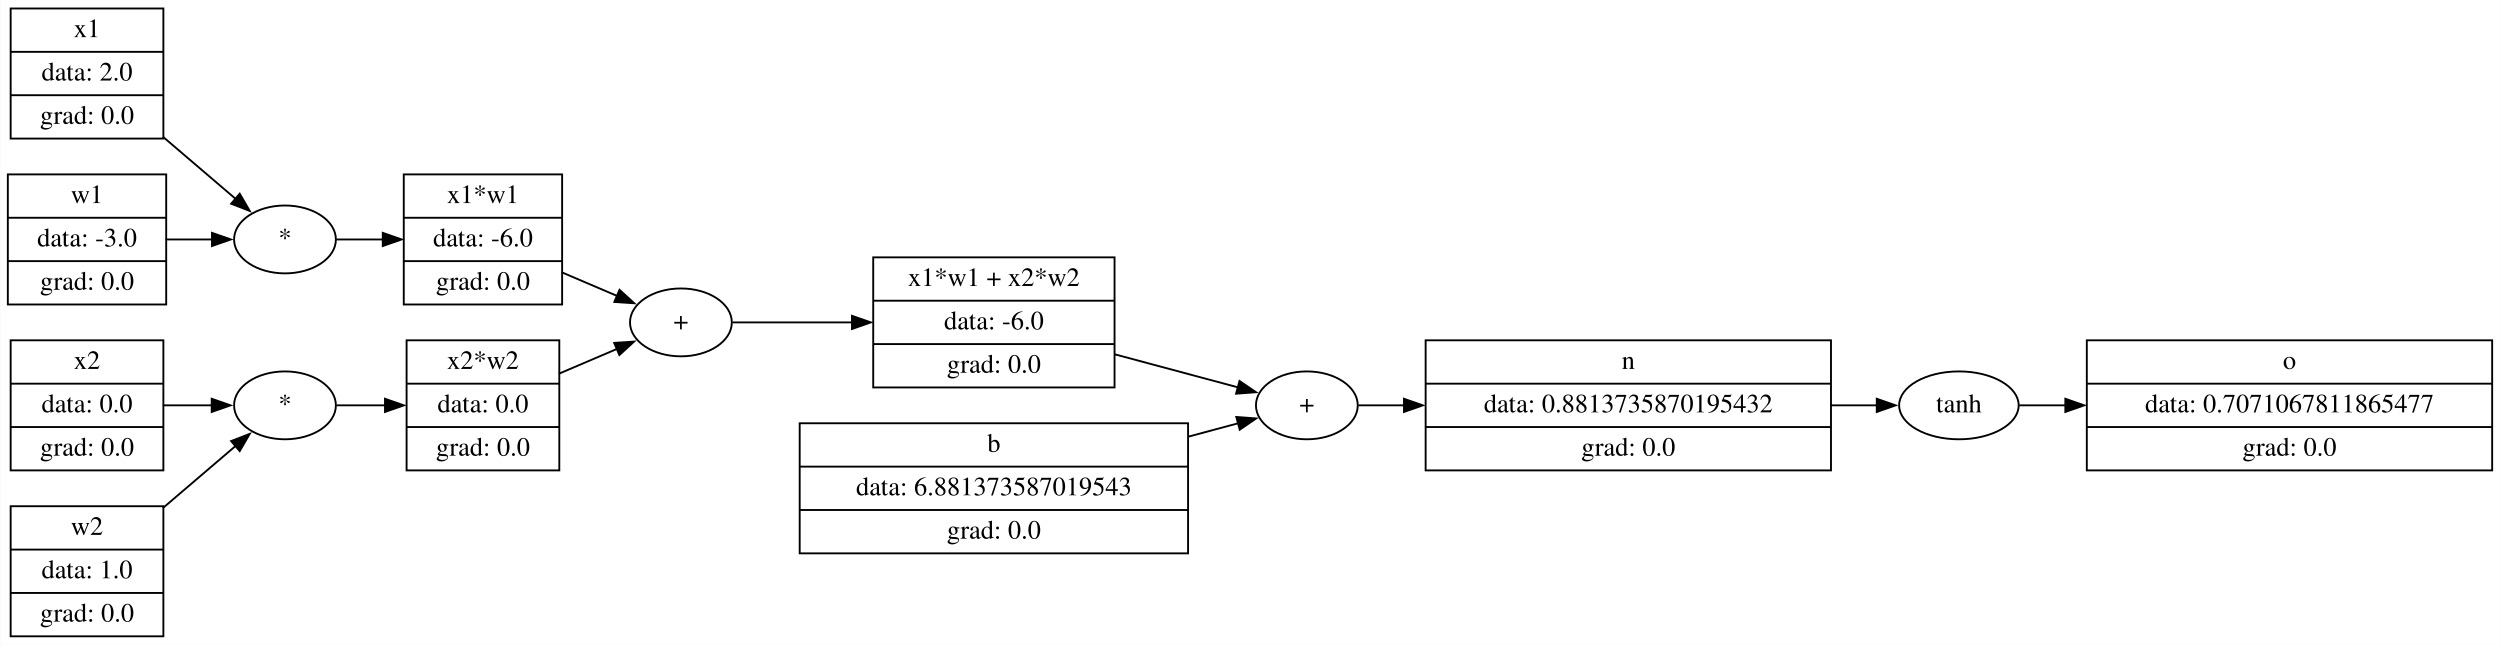
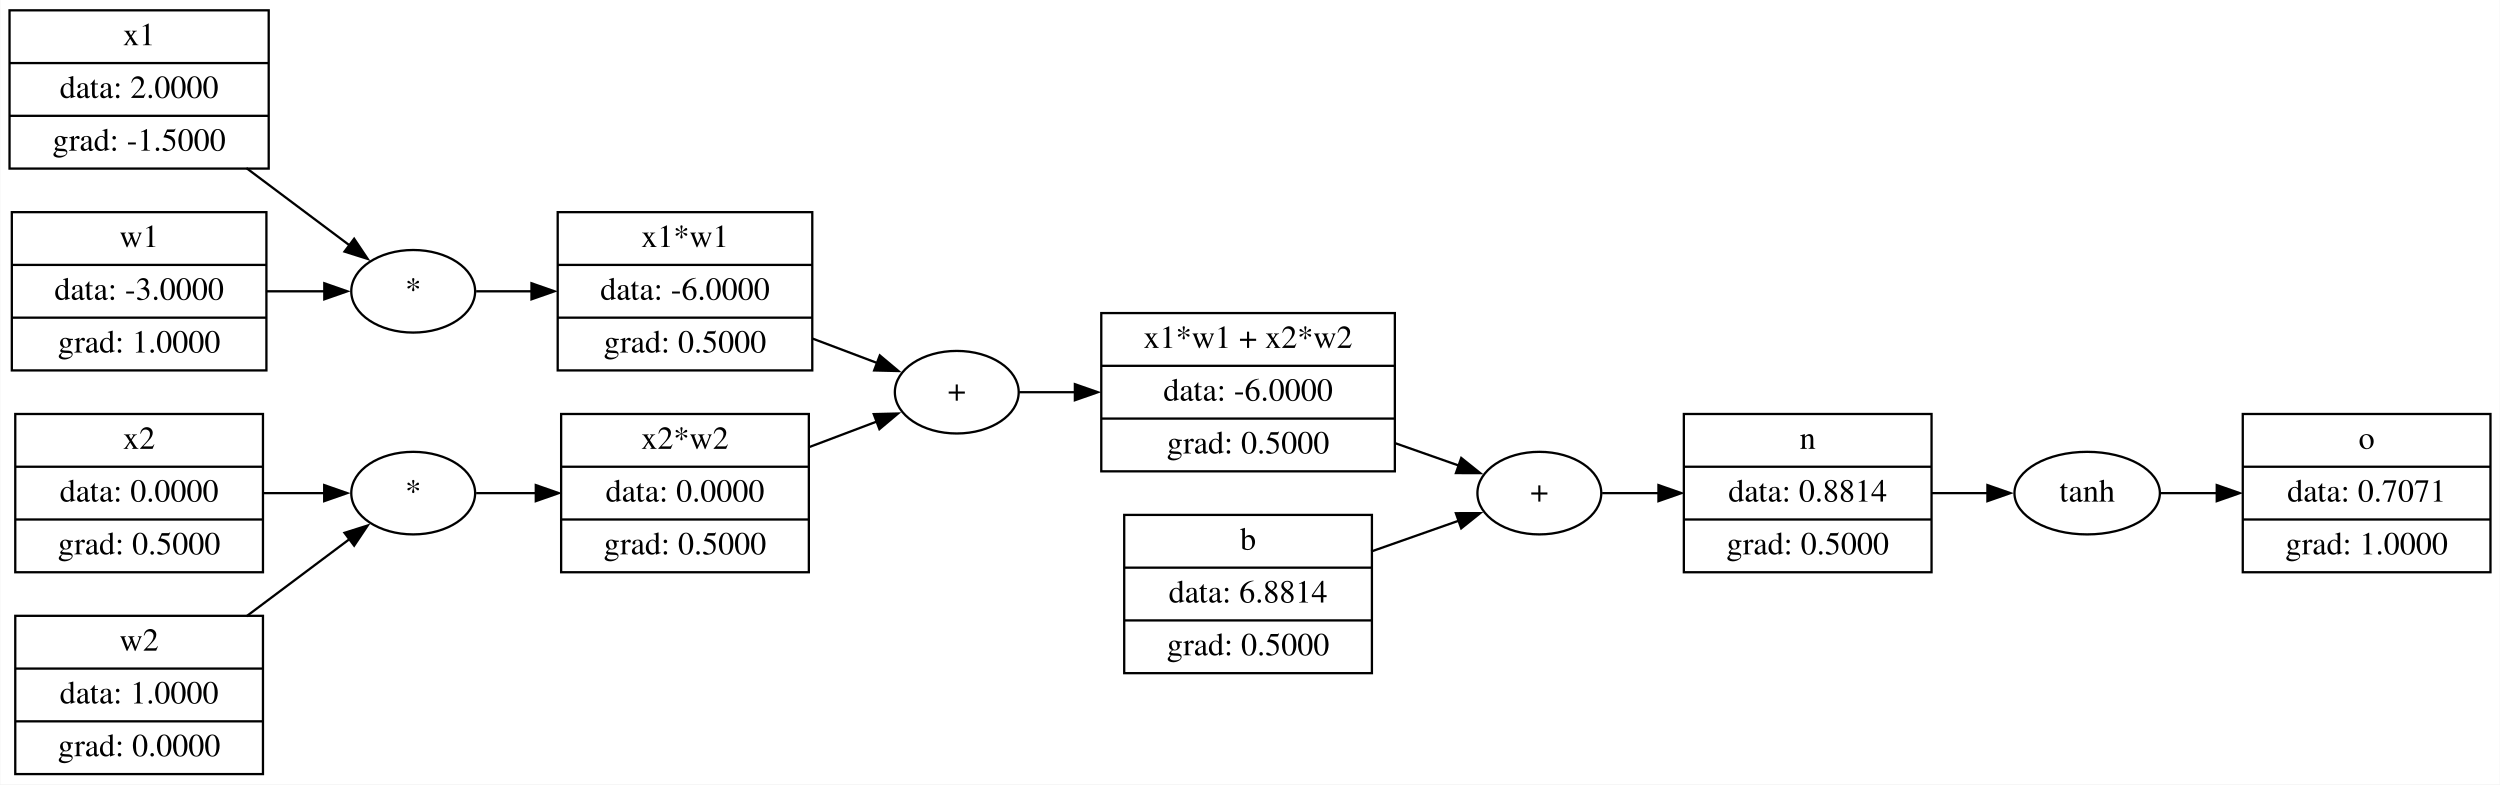
- <svg xmlns="http://www.w3.org/2000/svg" width="1326pt" height="342pt" viewBox="0.00 0.00 1325.69 342.00">
+ <svg xmlns="http://www.w3.org/2000/svg" width="1090pt" height="342pt" viewBox="0.00 0.00 1089.69 342.00">
  <g id="graph0" class="graph" transform="scale(1 1) rotate(0) translate(4 338)">
-     <polygon fill="white" stroke="none" points="-4,4 -4,-338 1321.69,-338 1321.69,4 -4,4" />
+     <polygon fill="white" stroke="none" points="-4,4 -4,-338 1085.69,-338 1085.69,4 -4,4" />
    <g id="node1" class="node">
-       <polygon fill="none" stroke="black" points="1102.69,-88.5 1102.69,-157.5 1317.69,-157.5 1317.69,-88.5 1102.69,-88.5" />
-       <text text-anchor="middle" x="1210.19" y="-142.3" font-family="Times,serif" font-size="14.00">o</text>
-       <polyline fill="none" stroke="black" points="1102.69,-134.5 1317.69,-134.5" />
-       <text text-anchor="middle" x="1210.19" y="-119.3" font-family="Times,serif" font-size="14.00">data: 0.7071067811865477</text>
-       <polyline fill="none" stroke="black" points="1102.69,-111.5 1317.69,-111.5" />
-       <text text-anchor="middle" x="1210.19" y="-96.3" font-family="Times,serif" font-size="14.00">grad: 0.0</text>
+       <polygon fill="none" stroke="black" points="973.69,-88.5 973.69,-157.5 1081.69,-157.5 1081.69,-88.5 973.69,-88.5" />
+       <text text-anchor="middle" x="1027.69" y="-142.3" font-family="Times,serif" font-size="14.00">o</text>
+       <polyline fill="none" stroke="black" points="973.69,-134.5 1081.69,-134.5" />
+       <text text-anchor="middle" x="1027.69" y="-119.3" font-family="Times,serif" font-size="14.00">data: 0.7071</text>
+       <polyline fill="none" stroke="black" points="973.69,-111.5 1081.69,-111.5" />
+       <text text-anchor="middle" x="1027.69" y="-96.3" font-family="Times,serif" font-size="14.00">grad: 1.0000</text>
    </g>
    <g id="node2" class="node">
-       <ellipse fill="none" stroke="black" cx="1034.85" cy="-123" rx="31.7" ry="18" />
-       <text text-anchor="middle" x="1034.85" y="-119.3" font-family="Times,serif" font-size="14.00">tanh</text>
+       <ellipse fill="none" stroke="black" cx="905.85" cy="-123" rx="31.7" ry="18" />
+       <text text-anchor="middle" x="905.85" y="-119.3" font-family="Times,serif" font-size="14.00">tanh</text>
    </g>
    <g id="edge1" class="edge">
-       <path fill="none" stroke="black" d="M1066.84,-123C1074.23,-123 1082.57,-123 1091.4,-123" />
-       <polygon fill="black" stroke="black" points="1091.3,-126.5 1101.3,-123 1091.3,-119.5 1091.3,-126.5" />
+       <path fill="none" stroke="black" d="M938.02,-123C945.64,-123 954.07,-123 962.62,-123" />
+       <polygon fill="black" stroke="black" points="962.35,-126.5 972.35,-123 962.35,-119.5 962.35,-126.5" />
    </g>
    <g id="node3" class="node">
-       <polygon fill="none" stroke="black" points="752,-88.5 752,-157.5 967,-157.5 967,-88.5 752,-88.5" />
-       <text text-anchor="middle" x="859.5" y="-142.3" font-family="Times,serif" font-size="14.00">n</text>
-       <polyline fill="none" stroke="black" points="752,-134.5 967,-134.5" />
-       <text text-anchor="middle" x="859.5" y="-119.3" font-family="Times,serif" font-size="14.00">data: 0.8813735870195432</text>
-       <polyline fill="none" stroke="black" points="752,-111.5 967,-111.5" />
-       <text text-anchor="middle" x="859.5" y="-96.3" font-family="Times,serif" font-size="14.00">grad: 0.0</text>
+       <polygon fill="none" stroke="black" points="730,-88.5 730,-157.5 838,-157.5 838,-88.5 730,-88.5" />
+       <text text-anchor="middle" x="784" y="-142.3" font-family="Times,serif" font-size="14.00">n</text>
+       <polyline fill="none" stroke="black" points="730,-134.5 838,-134.5" />
+       <text text-anchor="middle" x="784" y="-119.3" font-family="Times,serif" font-size="14.00">data: 0.8814</text>
+       <polyline fill="none" stroke="black" points="730,-111.5 838,-111.5" />
+       <text text-anchor="middle" x="784" y="-96.3" font-family="Times,serif" font-size="14.00">grad: 0.5000</text>
    </g>
    <g id="edge6" class="edge">
-       <path fill="none" stroke="black" d="M966.83,-123C975.38,-123 983.67,-123 991.32,-123" />
-       <polygon fill="black" stroke="black" points="991.28,-126.5 1001.28,-123 991.28,-119.5 991.28,-126.5" />
+       <path fill="none" stroke="black" d="M837.92,-123C846.17,-123 854.61,-123 862.59,-123" />
+       <polygon fill="black" stroke="black" points="862.36,-126.5 872.36,-123 862.36,-119.5 862.36,-126.5" />
    </g>
    <g id="node4" class="node">
-       <ellipse fill="none" stroke="black" cx="689" cy="-123" rx="27" ry="18" />
-       <text text-anchor="middle" x="689" y="-119.3" font-family="Times,serif" font-size="14.00">+</text>
+       <ellipse fill="none" stroke="black" cx="667" cy="-123" rx="27" ry="18" />
+       <text text-anchor="middle" x="667" y="-119.3" font-family="Times,serif" font-size="14.00">+</text>
    </g>
    <g id="edge2" class="edge">
-       <path fill="none" stroke="black" d="M716.33,-123C723.49,-123 731.73,-123 740.56,-123" />
-       <polygon fill="black" stroke="black" points="740.51,-126.5 750.51,-123 740.51,-119.5 740.51,-126.5" />
+       <path fill="none" stroke="black" d="M694.38,-123C701.85,-123 710.32,-123 719,-123" />
+       <polygon fill="black" stroke="black" points="718.93,-126.5 728.93,-123 718.93,-119.5 718.93,-126.5" />
    </g>
    <g id="node5" class="node">
-       <polygon fill="none" stroke="black" points="459,-132.5 459,-201.5 587,-201.5 587,-132.5 459,-132.5" />
-       <text text-anchor="middle" x="523" y="-186.3" font-family="Times,serif" font-size="14.00">x1*w1 + x2*w2</text>
-       <polyline fill="none" stroke="black" points="459,-178.5 587,-178.5" />
-       <text text-anchor="middle" x="523" y="-163.3" font-family="Times,serif" font-size="14.00">data: -6.0</text>
-       <polyline fill="none" stroke="black" points="459,-155.5 587,-155.5" />
-       <text text-anchor="middle" x="523" y="-140.3" font-family="Times,serif" font-size="14.00">grad: 0.0</text>
+       <polygon fill="none" stroke="black" points="476,-132.5 476,-201.5 604,-201.5 604,-132.5 476,-132.5" />
+       <text text-anchor="middle" x="540" y="-186.3" font-family="Times,serif" font-size="14.00">x1*w1 + x2*w2</text>
+       <polyline fill="none" stroke="black" points="476,-178.5 604,-178.5" />
+       <text text-anchor="middle" x="540" y="-163.3" font-family="Times,serif" font-size="14.00">data: -6.0000</text>
+       <polyline fill="none" stroke="black" points="476,-155.5 604,-155.5" />
+       <text text-anchor="middle" x="540" y="-140.3" font-family="Times,serif" font-size="14.00">grad: 0.5000</text>
    </g>
    <g id="edge7" class="edge">
-       <path fill="none" stroke="black" d="M586.94,-150.11C609.18,-144.15 633.41,-137.65 652.57,-132.51" />
-       <polygon fill="black" stroke="black" points="653.28,-135.94 662.03,-129.97 651.46,-129.18 653.28,-135.94" />
+       <path fill="none" stroke="black" d="M603.87,-144.87C613.5,-141.48 623.13,-138.09 631.83,-135.03" />
+       <polygon fill="black" stroke="black" points="632.95,-138.34 641.22,-131.72 630.63,-131.74 632.95,-138.34" />
    </g>
    <g id="node6" class="node">
-       <ellipse fill="none" stroke="black" cx="357" cy="-167" rx="27" ry="18" />
-       <text text-anchor="middle" x="357" y="-163.3" font-family="Times,serif" font-size="14.00">+</text>
+       <ellipse fill="none" stroke="black" cx="413" cy="-167" rx="27" ry="18" />
+       <text text-anchor="middle" x="413" y="-163.3" font-family="Times,serif" font-size="14.00">+</text>
    </g>
    <g id="edge3" class="edge">
-       <path fill="none" stroke="black" d="M384.35,-167C401.62,-167 425.13,-167 447.84,-167" />
-       <polygon fill="black" stroke="black" points="447.73,-170.5 457.73,-167 447.73,-163.5 447.73,-170.5" />
+       <path fill="none" stroke="black" d="M440.2,-167C447.52,-167 455.85,-167 464.51,-167" />
+       <polygon fill="black" stroke="black" points="464.49,-170.5 474.49,-167 464.49,-163.5 464.49,-170.5" />
    </g>
    <g id="node7" class="node">
-       <polygon fill="none" stroke="black" points="210,-176.5 210,-245.5 294,-245.5 294,-176.5 210,-176.5" />
-       <text text-anchor="middle" x="252" y="-230.3" font-family="Times,serif" font-size="14.00">x1*w1</text>
-       <polyline fill="none" stroke="black" points="210,-222.5 294,-222.5" />
-       <text text-anchor="middle" x="252" y="-207.3" font-family="Times,serif" font-size="14.00">data: -6.0</text>
-       <polyline fill="none" stroke="black" points="210,-199.5 294,-199.5" />
-       <text text-anchor="middle" x="252" y="-184.3" font-family="Times,serif" font-size="14.00">grad: 0.0</text>
+       <polygon fill="none" stroke="black" points="239,-176.5 239,-245.5 350,-245.5 350,-176.5 239,-176.5" />
+       <text text-anchor="middle" x="294.5" y="-230.3" font-family="Times,serif" font-size="14.00">x1*w1</text>
+       <polyline fill="none" stroke="black" points="239,-222.5 350,-222.5" />
+       <text text-anchor="middle" x="294.5" y="-207.3" font-family="Times,serif" font-size="14.00">data: -6.0000</text>
+       <polyline fill="none" stroke="black" points="239,-199.5 350,-199.5" />
+       <text text-anchor="middle" x="294.5" y="-184.3" font-family="Times,serif" font-size="14.00">grad: 0.5000</text>
    </g>
    <g id="edge8" class="edge">
-       <path fill="none" stroke="black" d="M293.71,-193.61C303.49,-189.43 313.81,-185.02 323.18,-181.02" />
-       <polygon fill="black" stroke="black" points="324.44,-184.29 332.26,-177.14 321.69,-177.85 324.44,-184.29" />
+       <path fill="none" stroke="black" d="M350,-190.42C359.66,-186.77 369.46,-183.07 378.32,-179.72" />
+       <polygon fill="black" stroke="black" points="379.44,-183.04 387.56,-176.23 376.97,-176.49 379.44,-183.04" />
    </g>
    <g id="node8" class="node">
-       <ellipse fill="none" stroke="black" cx="147" cy="-211" rx="27" ry="18" />
-       <text text-anchor="middle" x="147" y="-207.3" font-family="Times,serif" font-size="14.00">*</text>
+       <ellipse fill="none" stroke="black" cx="176" cy="-211" rx="27" ry="18" />
+       <text text-anchor="middle" x="176" y="-207.3" font-family="Times,serif" font-size="14.00">*</text>
    </g>
    <g id="edge4" class="edge">
-       <path fill="none" stroke="black" d="M174.26,-211C181.88,-211 190.49,-211 199.11,-211" />
-       <polygon fill="black" stroke="black" points="198.86,-214.5 208.86,-211 198.86,-207.5 198.86,-214.5" />
+       <path fill="none" stroke="black" d="M203.44,-211C210.81,-211 219.17,-211 227.75,-211" />
+       <polygon fill="black" stroke="black" points="227.57,-214.5 237.57,-211 227.57,-207.5 227.57,-214.5" />
    </g>
    <g id="node9" class="node">
-       <polygon fill="none" stroke="black" points="1.5,-264.5 1.5,-333.5 82.5,-333.5 82.5,-264.5 1.5,-264.5" />
-       <text text-anchor="middle" x="42" y="-318.3" font-family="Times,serif" font-size="14.00">x1</text>
-       <polyline fill="none" stroke="black" points="1.5,-310.5 82.5,-310.5" />
-       <text text-anchor="middle" x="42" y="-295.3" font-family="Times,serif" font-size="14.00">data: 2.0</text>
-       <polyline fill="none" stroke="black" points="1.5,-287.5 82.5,-287.5" />
-       <text text-anchor="middle" x="42" y="-272.3" font-family="Times,serif" font-size="14.00">grad: 0.0</text>
+       <polygon fill="none" stroke="black" points="0,-264.5 0,-333.5 113,-333.5 113,-264.5 0,-264.5" />
+       <text text-anchor="middle" x="56.5" y="-318.3" font-family="Times,serif" font-size="14.00">x1</text>
+       <polyline fill="none" stroke="black" points="0,-310.5 113,-310.5" />
+       <text text-anchor="middle" x="56.5" y="-295.3" font-family="Times,serif" font-size="14.00">data: 2.0000</text>
+       <polyline fill="none" stroke="black" points="0,-287.5 113,-287.5" />
+       <text text-anchor="middle" x="56.5" y="-272.3" font-family="Times,serif" font-size="14.00">grad: -1.5000</text>
    </g>
    <g id="edge9" class="edge">
-       <path fill="none" stroke="black" d="M82.23,-265.48C95.15,-254.44 109.17,-242.47 120.76,-232.57" />
-       <polygon fill="black" stroke="black" points="122.99,-235.27 128.31,-226.11 118.44,-229.94 122.99,-235.27" />
+       <path fill="none" stroke="black" d="M103.27,-264.72C118.51,-253.31 134.98,-240.97 148.29,-231" />
+       <polygon fill="black" stroke="black" points="150.25,-233.91 156.15,-225.12 146.05,-228.31 150.25,-233.91" />
    </g>
    <g id="node10" class="node">
-       <polygon fill="none" stroke="black" points="0,-176.5 0,-245.5 84,-245.5 84,-176.5 0,-176.5" />
-       <text text-anchor="middle" x="42" y="-230.3" font-family="Times,serif" font-size="14.00">w1</text>
-       <polyline fill="none" stroke="black" points="0,-222.5 84,-222.5" />
-       <text text-anchor="middle" x="42" y="-207.3" font-family="Times,serif" font-size="14.00">data: -3.0</text>
-       <polyline fill="none" stroke="black" points="0,-199.5 84,-199.5" />
-       <text text-anchor="middle" x="42" y="-184.3" font-family="Times,serif" font-size="14.00">grad: 0.0</text>
+       <polygon fill="none" stroke="black" points="1,-176.5 1,-245.5 112,-245.5 112,-176.5 1,-176.5" />
+       <text text-anchor="middle" x="56.5" y="-230.3" font-family="Times,serif" font-size="14.00">w1</text>
+       <polyline fill="none" stroke="black" points="1,-222.5 112,-222.5" />
+       <text text-anchor="middle" x="56.5" y="-207.3" font-family="Times,serif" font-size="14.00">data: -3.0000</text>
+       <polyline fill="none" stroke="black" points="1,-199.5 112,-199.5" />
+       <text text-anchor="middle" x="56.5" y="-184.3" font-family="Times,serif" font-size="14.00">grad: 1.0000</text>
    </g>
    <g id="edge10" class="edge">
-       <path fill="none" stroke="black" d="M83.71,-211C91.87,-211 100.41,-211 108.46,-211" />
-       <polygon fill="black" stroke="black" points="108.28,-214.5 118.28,-211 108.28,-207.5 108.28,-214.5" />
+       <path fill="none" stroke="black" d="M111.78,-211C120.42,-211 129.2,-211 137.35,-211" />
+       <polygon fill="black" stroke="black" points="137.24,-214.5 147.24,-211 137.24,-207.5 137.24,-214.5" />
    </g>
    <g id="node11" class="node">
-       <polygon fill="none" stroke="black" points="211.5,-88.5 211.5,-157.5 292.5,-157.5 292.5,-88.5 211.5,-88.5" />
-       <text text-anchor="middle" x="252" y="-142.3" font-family="Times,serif" font-size="14.00">x2*w2</text>
-       <polyline fill="none" stroke="black" points="211.5,-134.5 292.5,-134.5" />
-       <text text-anchor="middle" x="252" y="-119.3" font-family="Times,serif" font-size="14.00">data: 0.0</text>
-       <polyline fill="none" stroke="black" points="211.5,-111.5 292.5,-111.5" />
-       <text text-anchor="middle" x="252" y="-96.3" font-family="Times,serif" font-size="14.00">grad: 0.0</text>
+       <polygon fill="none" stroke="black" points="240.5,-88.5 240.5,-157.5 348.5,-157.5 348.5,-88.5 240.5,-88.5" />
+       <text text-anchor="middle" x="294.5" y="-142.3" font-family="Times,serif" font-size="14.00">x2*w2</text>
+       <polyline fill="none" stroke="black" points="240.5,-134.5 348.5,-134.5" />
+       <text text-anchor="middle" x="294.5" y="-119.3" font-family="Times,serif" font-size="14.00">data: 0.0000</text>
+       <polyline fill="none" stroke="black" points="240.5,-111.5 348.5,-111.5" />
+       <text text-anchor="middle" x="294.5" y="-96.3" font-family="Times,serif" font-size="14.00">grad: 0.5000</text>
    </g>
    <g id="edge11" class="edge">
-       <path fill="none" stroke="black" d="M292.23,-139.76C302.39,-144.1 313.23,-148.73 323.04,-152.92" />
-       <polygon fill="black" stroke="black" points="321.61,-156.12 332.18,-156.83 324.36,-149.68 321.61,-156.12" />
+       <path fill="none" stroke="black" d="M348.3,-142.94C358.51,-146.8 368.95,-150.74 378.34,-154.29" />
+       <polygon fill="black" stroke="black" points="376.8,-157.45 387.39,-157.71 379.27,-150.9 376.8,-157.45" />
    </g>
    <g id="node12" class="node">
-       <ellipse fill="none" stroke="black" cx="147" cy="-123" rx="27" ry="18" />
-       <text text-anchor="middle" x="147" y="-119.3" font-family="Times,serif" font-size="14.00">*</text>
+       <ellipse fill="none" stroke="black" cx="176" cy="-123" rx="27" ry="18" />
+       <text text-anchor="middle" x="176" y="-119.3" font-family="Times,serif" font-size="14.00">*</text>
    </g>
    <g id="edge5" class="edge">
-       <path fill="none" stroke="black" d="M174.26,-123C182.22,-123 191.25,-123 200.25,-123" />
-       <polygon fill="black" stroke="black" points="200.04,-126.5 210.04,-123 200.04,-119.5 200.04,-126.5" />
+       <path fill="none" stroke="black" d="M203.44,-123C211.36,-123 220.41,-123 229.66,-123" />
+       <polygon fill="black" stroke="black" points="229.45,-126.5 239.45,-123 229.45,-119.5 229.45,-126.5" />
    </g>
    <g id="node13" class="node">
-       <polygon fill="none" stroke="black" points="1.5,-88.5 1.5,-157.5 82.5,-157.5 82.5,-88.5 1.5,-88.5" />
-       <text text-anchor="middle" x="42" y="-142.3" font-family="Times,serif" font-size="14.00">x2</text>
-       <polyline fill="none" stroke="black" points="1.5,-134.5 82.5,-134.5" />
-       <text text-anchor="middle" x="42" y="-119.3" font-family="Times,serif" font-size="14.00">data: 0.0</text>
-       <polyline fill="none" stroke="black" points="1.5,-111.5 82.5,-111.5" />
-       <text text-anchor="middle" x="42" y="-96.3" font-family="Times,serif" font-size="14.00">grad: 0.0</text>
+       <polygon fill="none" stroke="black" points="2.5,-88.5 2.5,-157.5 110.5,-157.5 110.5,-88.5 2.5,-88.5" />
+       <text text-anchor="middle" x="56.5" y="-142.3" font-family="Times,serif" font-size="14.00">x2</text>
+       <polyline fill="none" stroke="black" points="2.5,-134.5 110.5,-134.5" />
+       <text text-anchor="middle" x="56.5" y="-119.3" font-family="Times,serif" font-size="14.00">data: 0.0000</text>
+       <polyline fill="none" stroke="black" points="2.5,-111.5 110.5,-111.5" />
+       <text text-anchor="middle" x="56.5" y="-96.3" font-family="Times,serif" font-size="14.00">grad: 0.5000</text>
    </g>
    <g id="edge12" class="edge">
-       <path fill="none" stroke="black" d="M82.23,-123C90.73,-123 99.71,-123 108.16,-123" />
-       <polygon fill="black" stroke="black" points="108.13,-126.5 118.13,-123 108.13,-119.5 108.13,-126.5" />
+       <path fill="none" stroke="black" d="M110.41,-123C119.54,-123 128.86,-123 137.47,-123" />
+       <polygon fill="black" stroke="black" points="137.19,-126.5 147.19,-123 137.19,-119.5 137.19,-126.5" />
    </g>
    <g id="node14" class="node">
-       <polygon fill="none" stroke="black" points="1.5,-0.5 1.5,-69.5 82.5,-69.5 82.5,-0.5 1.5,-0.5" />
-       <text text-anchor="middle" x="42" y="-54.3" font-family="Times,serif" font-size="14.00">w2</text>
-       <polyline fill="none" stroke="black" points="1.5,-46.5 82.5,-46.5" />
-       <text text-anchor="middle" x="42" y="-31.3" font-family="Times,serif" font-size="14.00">data: 1.0</text>
-       <polyline fill="none" stroke="black" points="1.5,-23.5 82.5,-23.5" />
-       <text text-anchor="middle" x="42" y="-8.3" font-family="Times,serif" font-size="14.00">grad: 0.0</text>
+       <polygon fill="none" stroke="black" points="2.5,-0.5 2.5,-69.5 110.5,-69.5 110.5,-0.5 2.5,-0.5" />
+       <text text-anchor="middle" x="56.5" y="-54.3" font-family="Times,serif" font-size="14.00">w2</text>
+       <polyline fill="none" stroke="black" points="2.5,-46.5 110.5,-46.5" />
+       <text text-anchor="middle" x="56.5" y="-31.3" font-family="Times,serif" font-size="14.00">data: 1.0000</text>
+       <polyline fill="none" stroke="black" points="2.5,-23.5 110.5,-23.5" />
+       <text text-anchor="middle" x="56.5" y="-8.3" font-family="Times,serif" font-size="14.00">grad: 0.0000</text>
    </g>
    <g id="edge13" class="edge">
-       <path fill="none" stroke="black" d="M82.23,-68.52C95.15,-79.56 109.17,-91.53 120.76,-101.43" />
-       <polygon fill="black" stroke="black" points="118.44,-104.06 128.31,-107.89 122.99,-98.73 118.44,-104.06" />
+       <path fill="none" stroke="black" d="M103.27,-69.28C118.51,-80.69 134.98,-93.03 148.29,-103" />
+       <polygon fill="black" stroke="black" points="146.05,-105.69 156.15,-108.88 150.25,-100.09 146.05,-105.69" />
    </g>
    <g id="node15" class="node">
-       <polygon fill="none" stroke="black" points="420,-44.5 420,-113.5 626,-113.5 626,-44.5 420,-44.5" />
-       <text text-anchor="middle" x="523" y="-98.3" font-family="Times,serif" font-size="14.00">b</text>
-       <polyline fill="none" stroke="black" points="420,-90.5 626,-90.5" />
-       <text text-anchor="middle" x="523" y="-75.3" font-family="Times,serif" font-size="14.00">data: 6.881373587019543</text>
-       <polyline fill="none" stroke="black" points="420,-67.5 626,-67.5" />
-       <text text-anchor="middle" x="523" y="-52.3" font-family="Times,serif" font-size="14.00">grad: 0.0</text>
+       <polygon fill="none" stroke="black" points="486,-44.5 486,-113.5 594,-113.5 594,-44.5 486,-44.5" />
+       <text text-anchor="middle" x="540" y="-98.3" font-family="Times,serif" font-size="14.00">b</text>
+       <polyline fill="none" stroke="black" points="486,-90.5 594,-90.5" />
+       <text text-anchor="middle" x="540" y="-75.3" font-family="Times,serif" font-size="14.00">data: 6.8814</text>
+       <polyline fill="none" stroke="black" points="486,-67.5 594,-67.5" />
+       <text text-anchor="middle" x="540" y="-52.3" font-family="Times,serif" font-size="14.00">grad: 0.5000</text>
    </g>
    <g id="edge14" class="edge">
-       <path fill="none" stroke="black" d="M626,-106.37C635.47,-108.91 644.57,-111.35 652.74,-113.54" />
-       <polygon fill="black" stroke="black" points="651.58,-116.85 662.14,-116.06 653.39,-110.09 651.58,-116.85" />
+       <path fill="none" stroke="black" d="M593.65,-97.53C606.59,-102.09 620.12,-106.85 631.92,-111" />
+       <polygon fill="black" stroke="black" points="630.61,-114.25 641.21,-114.27 632.94,-107.65 630.61,-114.25" />
    </g>
  </g>
</svg>
